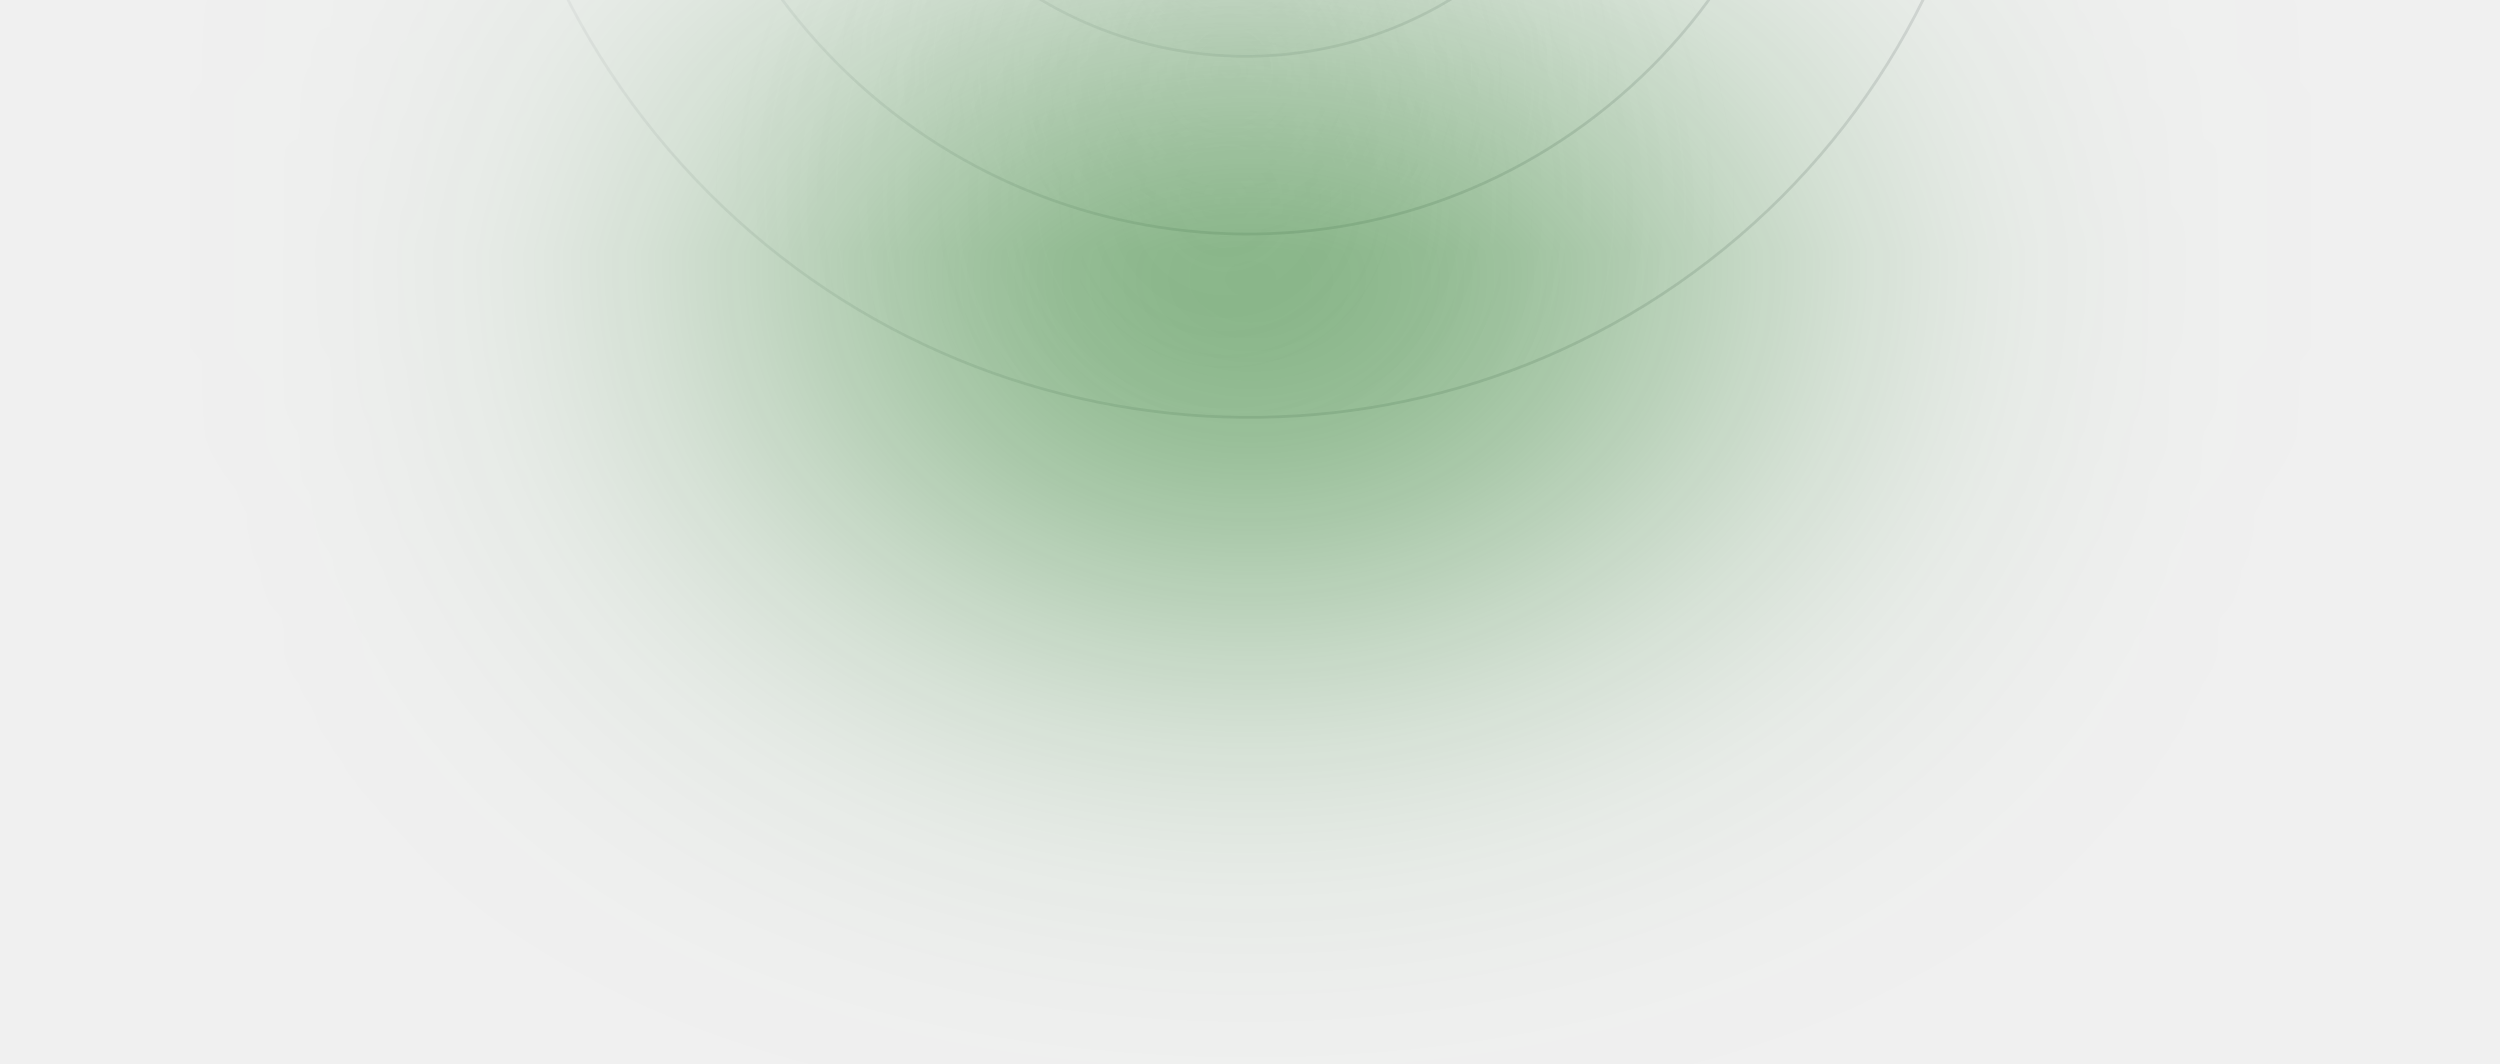
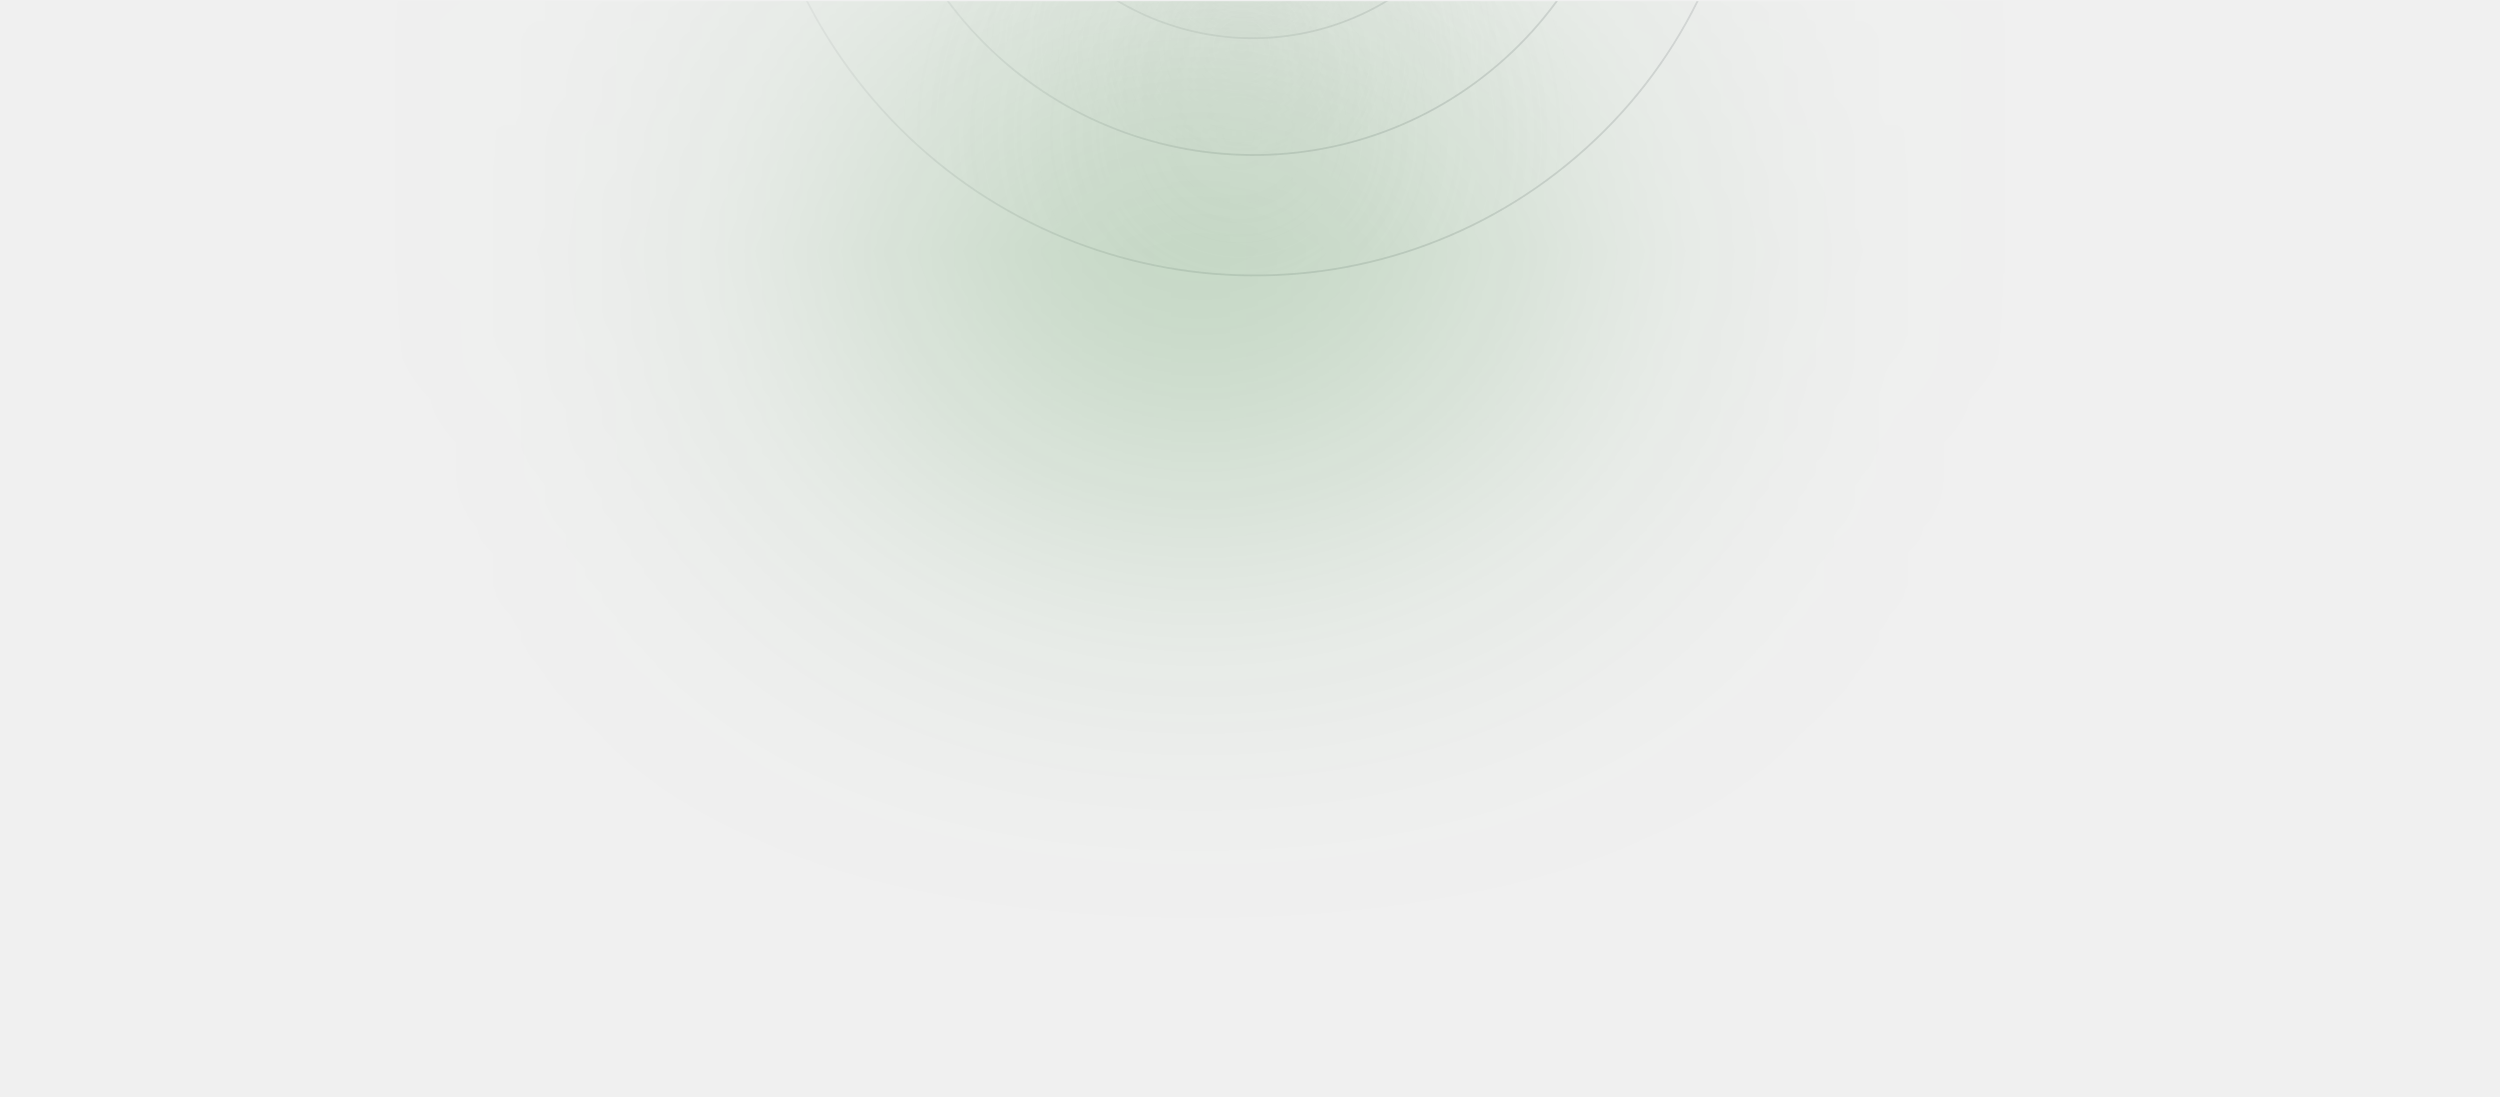
- <svg xmlns="http://www.w3.org/2000/svg" width="947" height="403" viewBox="0 0 947 403" fill="none">
-   <g clip-path="url(#clip0_1964_7554)">
+ <svg xmlns="http://www.w3.org/2000/svg" width="1441" height="632" viewBox="0 0 1441 632" fill="none">
+   <g clip-path="url(#clip0_2668_3453)">
    <g opacity="0.6">
-       <path opacity="0.2" d="M372.086 -244.664C435.066 -298.689 530.291 -291.004 584.775 -227.488C639.258 -163.971 632.359 -68.687 569.378 -14.663C506.397 39.361 411.173 31.677 356.689 -31.839C302.206 -95.355 309.105 -190.64 372.086 -244.664Z" fill="url(#paint0_radial_1964_7554)" stroke="url(#paint1_linear_1964_7554)" stroke-width="1.047" />
-       <path opacity="0.2" d="M282.72 -348.843C402.76 -451.811 584.248 -437.161 688.086 -316.108C791.923 -195.056 778.778 -13.452 658.739 89.517C538.699 192.485 357.21 177.836 253.373 56.783C149.535 -64.27 162.68 -245.874 282.72 -348.843Z" fill="url(#paint2_radial_1964_7554)" stroke="url(#paint3_linear_1964_7554)" stroke-width="1.047" />
-       <path opacity="0.2" d="M328.088 -295.951C419.16 -374.071 556.853 -362.958 635.634 -271.116C714.414 -179.274 704.441 -41.493 613.37 36.627C522.298 114.746 384.605 103.632 305.824 11.791C227.043 -80.051 237.017 -217.832 328.088 -295.951Z" fill="url(#paint4_radial_1964_7554)" stroke="url(#paint5_linear_1964_7554)" stroke-width="1.047" />
+       <path opacity="0.2" d="M622.1 -243.962C685.081 -297.986 780.306 -290.302 834.789 -226.785C889.273 -163.269 882.373 -67.985 819.393 -13.961C756.412 40.063 661.187 32.379 606.704 -31.137C552.22 -94.653 559.119 -189.938 622.1 -243.962Z" fill="url(#paint0_radial_2668_3453)" stroke="url(#paint1_linear_2668_3453)" stroke-width="1.047" />
+       <path opacity="0.2" d="M532.735 -348.14C652.774 -451.109 834.263 -436.459 938.1 -315.406C1041.94 -194.354 1028.79 -12.75 908.754 90.219C788.714 193.187 607.225 178.538 503.387 57.485C399.55 -63.568 412.695 -245.172 532.735 -348.14Z" fill="url(#paint2_radial_2668_3453)" stroke="url(#paint3_linear_2668_3453)" stroke-width="1.047" />
+       <path opacity="0.2" d="M578.103 -295.249C669.174 -373.369 806.867 -362.256 885.648 -270.414C964.429 -178.572 954.456 -40.791 863.384 37.329C772.313 115.449 634.619 104.335 555.838 12.493C477.058 -79.349 487.032 -217.13 578.103 -295.249Z" fill="url(#paint4_radial_2668_3453)" stroke="url(#paint5_linear_2668_3453)" stroke-width="1.047" />
    </g>
-     <g filter="url(#filter0_f_1964_7554)">
-       <path d="M473.788 196.769C574.265 196.769 655.718 146.236 655.718 83.9C655.718 21.564 574.265 -28.969 473.788 -28.969C373.311 -28.969 291.858 21.564 291.858 83.9C291.858 146.236 373.311 196.769 473.788 196.769Z" fill="#006900" fill-opacity="0.74" />
+     <g filter="url(#filter0_f_2668_3453)">
+       <path d="M691.74 197.471C766.205 197.471 826.572 146.938 826.572 84.602C826.572 22.267 766.205 -28.267 691.74 -28.267C617.274 -28.267 556.907 22.267 556.907 84.602C556.907 146.938 617.274 197.471 691.74 197.471Z" fill="#006900" fill-opacity="0.74" />
    </g>
  </g>
  <defs>
-     <filter id="filter0_f_1964_7554" x="-108.142" y="-428.969" width="1163.86" height="1025.74" filterUnits="userSpaceOnUse" color-interpolation-filters="sRGB">
+     <filter id="filter0_f_2668_3453" x="156.907" y="-428.267" width="1069.67" height="1025.74" filterUnits="userSpaceOnUse" color-interpolation-filters="sRGB">
      <feFlood flood-opacity="0" result="BackgroundImageFix" />
      <feBlend mode="normal" in="SourceGraphic" in2="BackgroundImageFix" result="shape" />
-       <feGaussianBlur stdDeviation="200" result="effect1_foregroundBlur_1964_7554" />
+       <feGaussianBlur stdDeviation="200" result="effect1_foregroundBlur_2668_3453" />
    </filter>
-     <radialGradient id="paint0_radial_1964_7554" cx="0" cy="0" r="1" gradientTransform="matrix(7.80577 -102.463 102.401 8.66029 467.205 -21.3667)" gradientUnits="userSpaceOnUse">
+     <radialGradient id="paint0_radial_2668_3453" cx="0" cy="0" r="1" gradientTransform="matrix(7.80577 -102.463 102.401 8.66029 717.22 -20.6646)" gradientUnits="userSpaceOnUse">
      <stop stop-color="#D9D9D9" />
      <stop offset="1" stop-color="#D9D9D9" stop-opacity="0" />
    </radialGradient>
-     <linearGradient id="paint1_linear_1964_7554" x1="371.745" y1="-245.062" x2="569.719" y2="-14.265" gradientUnits="userSpaceOnUse">
+     <linearGradient id="paint1_linear_2668_3453" x1="621.759" y1="-244.36" x2="819.734" y2="-13.563" gradientUnits="userSpaceOnUse">
      <stop stop-color="#0E1821" stop-opacity="0" />
      <stop offset="1" stop-color="#0E1821" />
    </linearGradient>
-     <radialGradient id="paint2_radial_1964_7554" cx="0" cy="0" r="1" gradientTransform="matrix(14.8526 -194.965 194.847 16.4786 464.018 76.4021)" gradientUnits="userSpaceOnUse">
+     <radialGradient id="paint2_radial_2668_3453" cx="0" cy="0" r="1" gradientTransform="matrix(14.8526 -194.965 194.847 16.4786 714.033 77.1043)" gradientUnits="userSpaceOnUse">
      <stop stop-color="#D9D9D9" />
      <stop offset="1" stop-color="#D9D9D9" stop-opacity="0" />
    </radialGradient>
-     <linearGradient id="paint3_linear_1964_7554" x1="282.379" y1="-349.24" x2="659.08" y2="89.915" gradientUnits="userSpaceOnUse">
+     <linearGradient id="paint3_linear_2668_3453" x1="532.394" y1="-348.538" x2="909.095" y2="90.617" gradientUnits="userSpaceOnUse">
      <stop stop-color="#0E1821" stop-opacity="0" />
      <stop offset="1" stop-color="#0E1821" />
    </linearGradient>
-     <radialGradient id="paint4_radial_1964_7554" cx="0" cy="0" r="1" gradientTransform="matrix(11.275 -148.003 147.913 12.5093 465.634 26.7661)" gradientUnits="userSpaceOnUse">
+     <radialGradient id="paint4_radial_2668_3453" cx="0" cy="0" r="1" gradientTransform="matrix(11.275 -148.003 147.913 12.5093 715.649 27.4682)" gradientUnits="userSpaceOnUse">
      <stop stop-color="#D9D9D9" />
      <stop offset="1" stop-color="#D9D9D9" stop-opacity="0" />
    </radialGradient>
-     <linearGradient id="paint5_linear_1964_7554" x1="327.748" y1="-296.349" x2="613.71" y2="37.024" gradientUnits="userSpaceOnUse">
+     <linearGradient id="paint5_linear_2668_3453" x1="577.762" y1="-295.647" x2="863.725" y2="37.726" gradientUnits="userSpaceOnUse">
      <stop stop-color="#0E1821" stop-opacity="0" />
      <stop offset="1" stop-color="#0E1821" />
    </linearGradient>
-     <clipPath id="clip0_1964_7554">
-       <rect width="946" height="403" fill="white" transform="translate(0.788086)" />
+     <clipPath id="clip0_2668_3453">
+       <rect width="1440" height="631" fill="white" transform="translate(0.744141 0.702148)" />
    </clipPath>
  </defs>
</svg>
